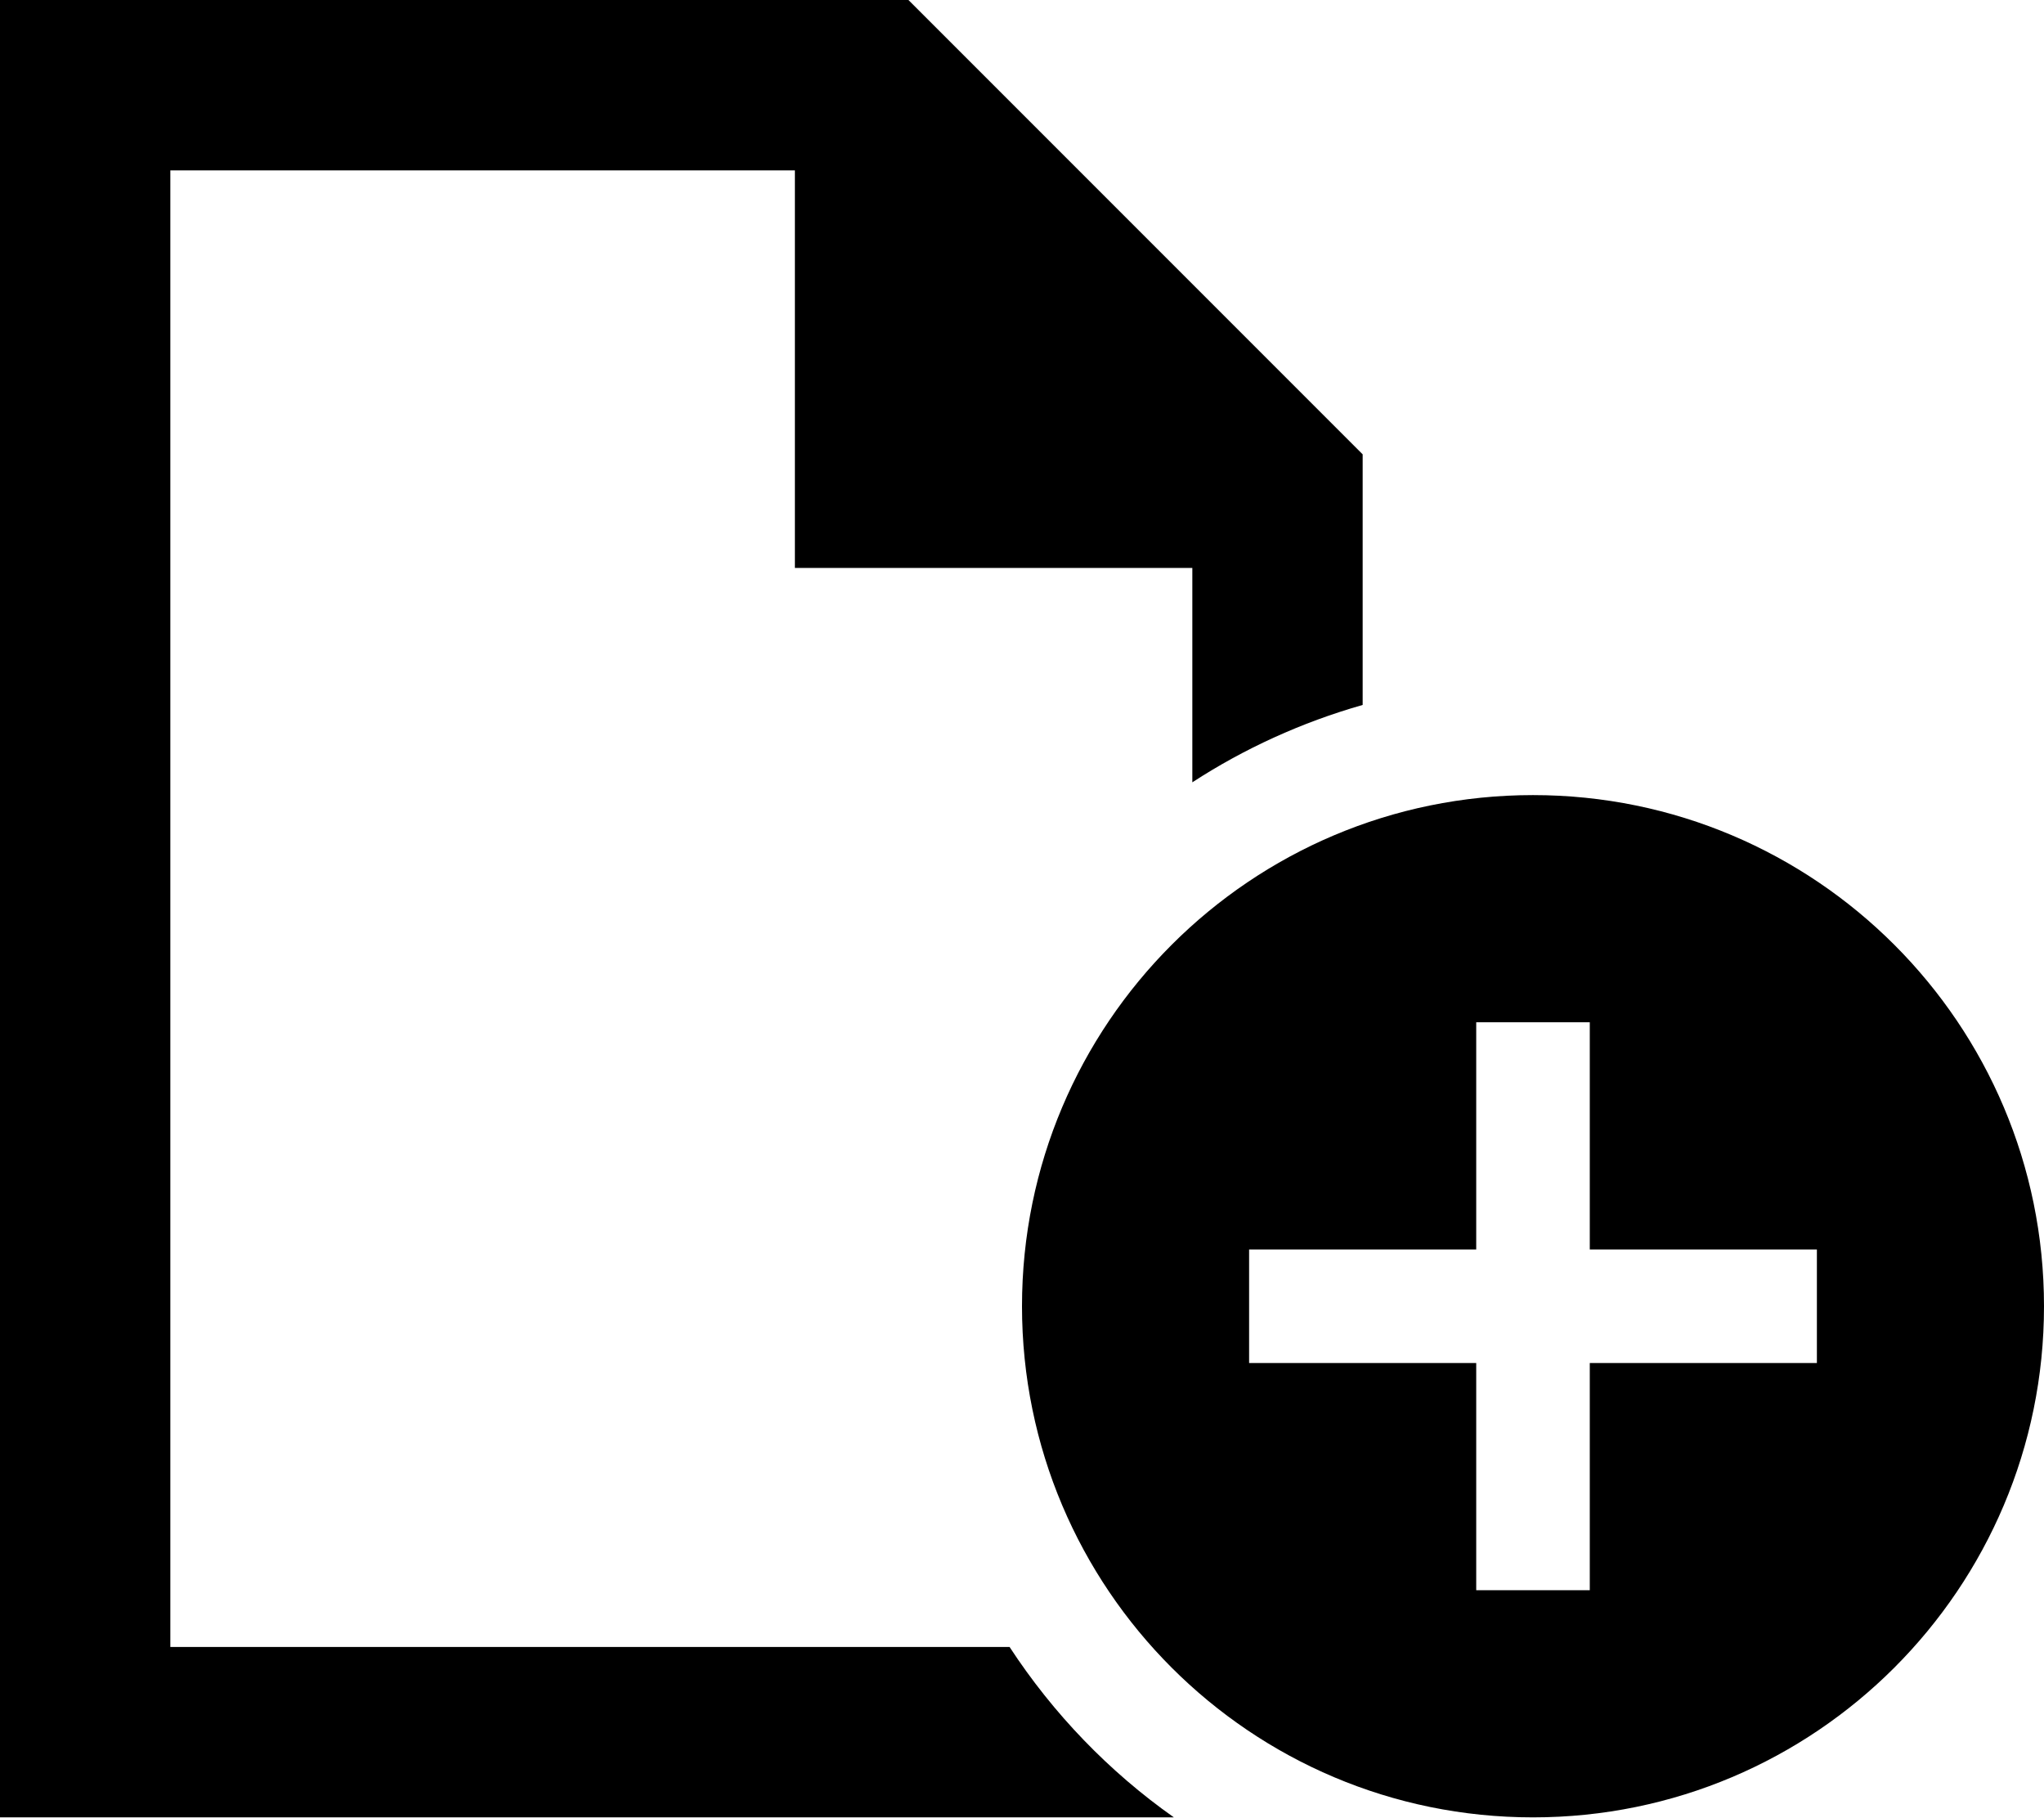
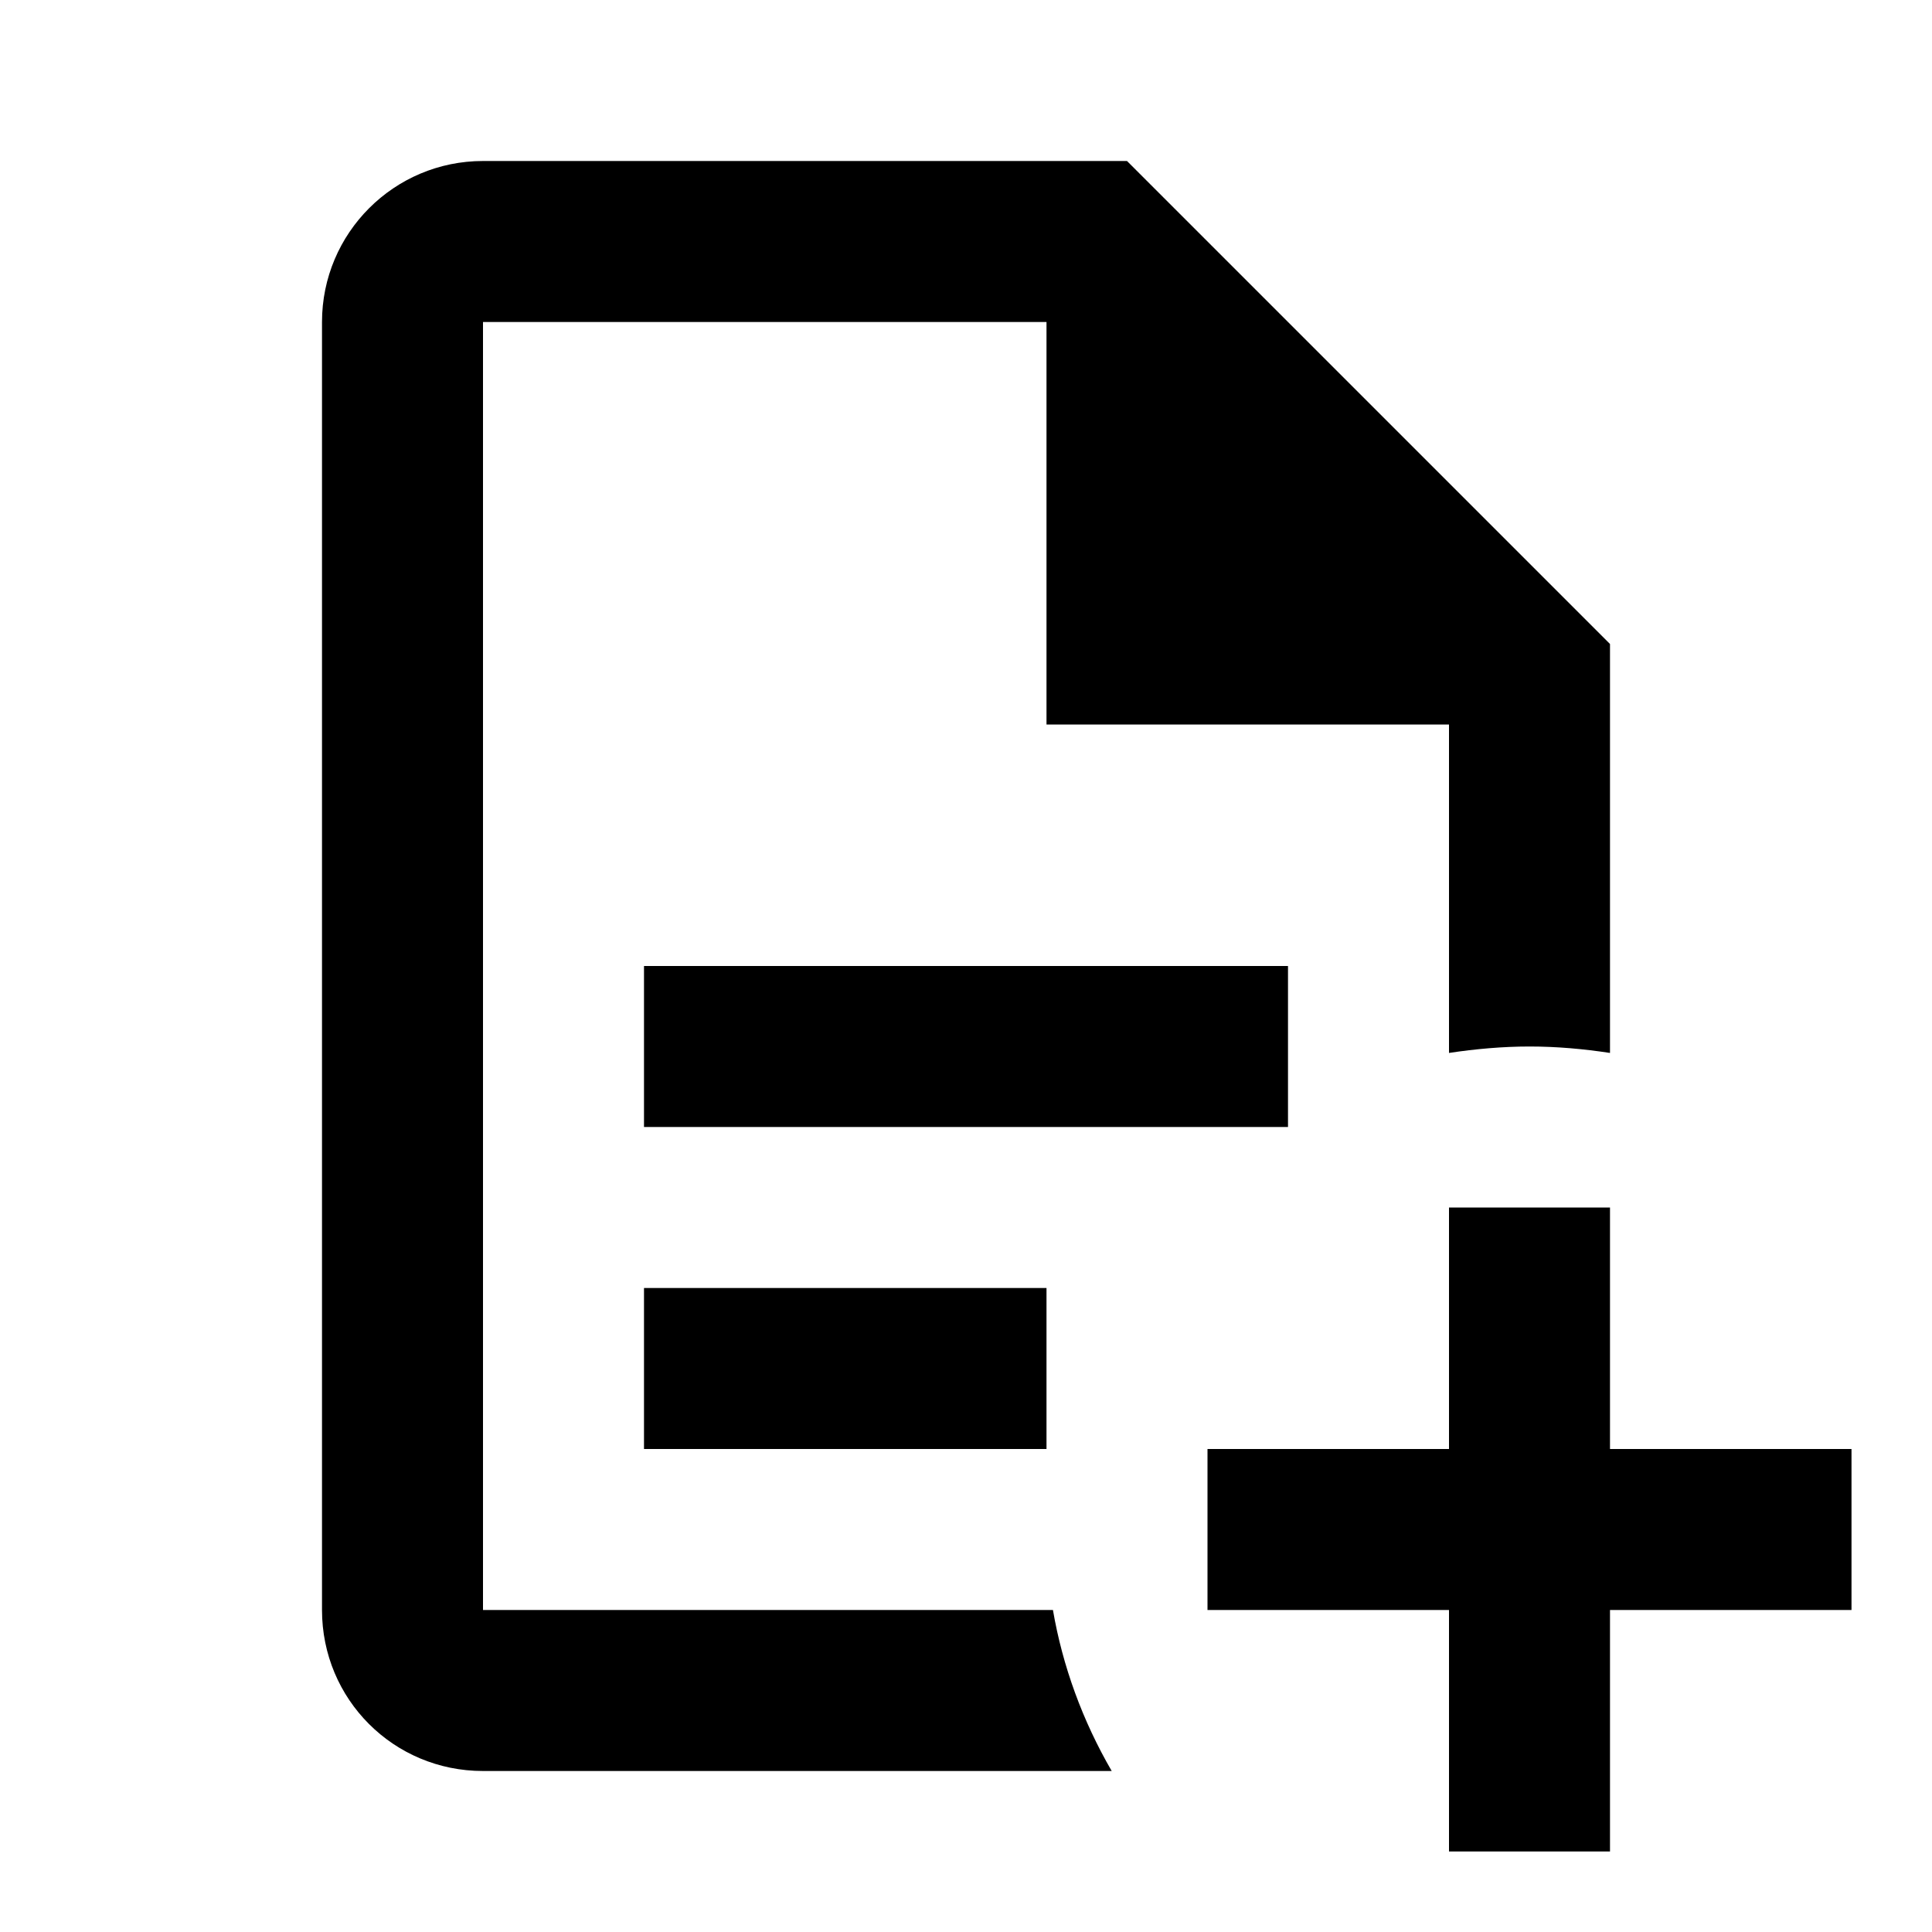
- <svg xmlns="http://www.w3.org/2000/svg" height="1em" viewBox="0 0 576 512">
-   <path d="M48 464H284.5c12.3 18.8 28 35.1 46.3 48H48 0V464 48 0H48 256L384 128v70.6c-17.2 4.9-33.4 12.3-48 21.8V160H224V48H48V464zM432 224a144 144 0 1 1 0 288 144 144 0 1 1 0-288zm16 80V288H416v16 48H368 352v32h16 48v48 16h32V432 384h48 16V352H496 448V304z" />
+ <svg xmlns="http://www.w3.org/2000/svg" width="1em" height="1em" viewBox="0 0 24 24">
+   <path d="M23 18h-3v-3h-2v3h-3v2h3v3h2v-3h3M6 2a2 2 0 0 0-2 2v16c0 1.11.89 2 2 2h7.81c-.36-.62-.61-1.3-.73-2H6V4h7v5h5v4.08c.33-.05.67-.08 1-.08c.34 0 .67.03 1 .08V8l-6-6M8 12v2h8v-2m-8 4v2h5v-2Z" />
</svg>
